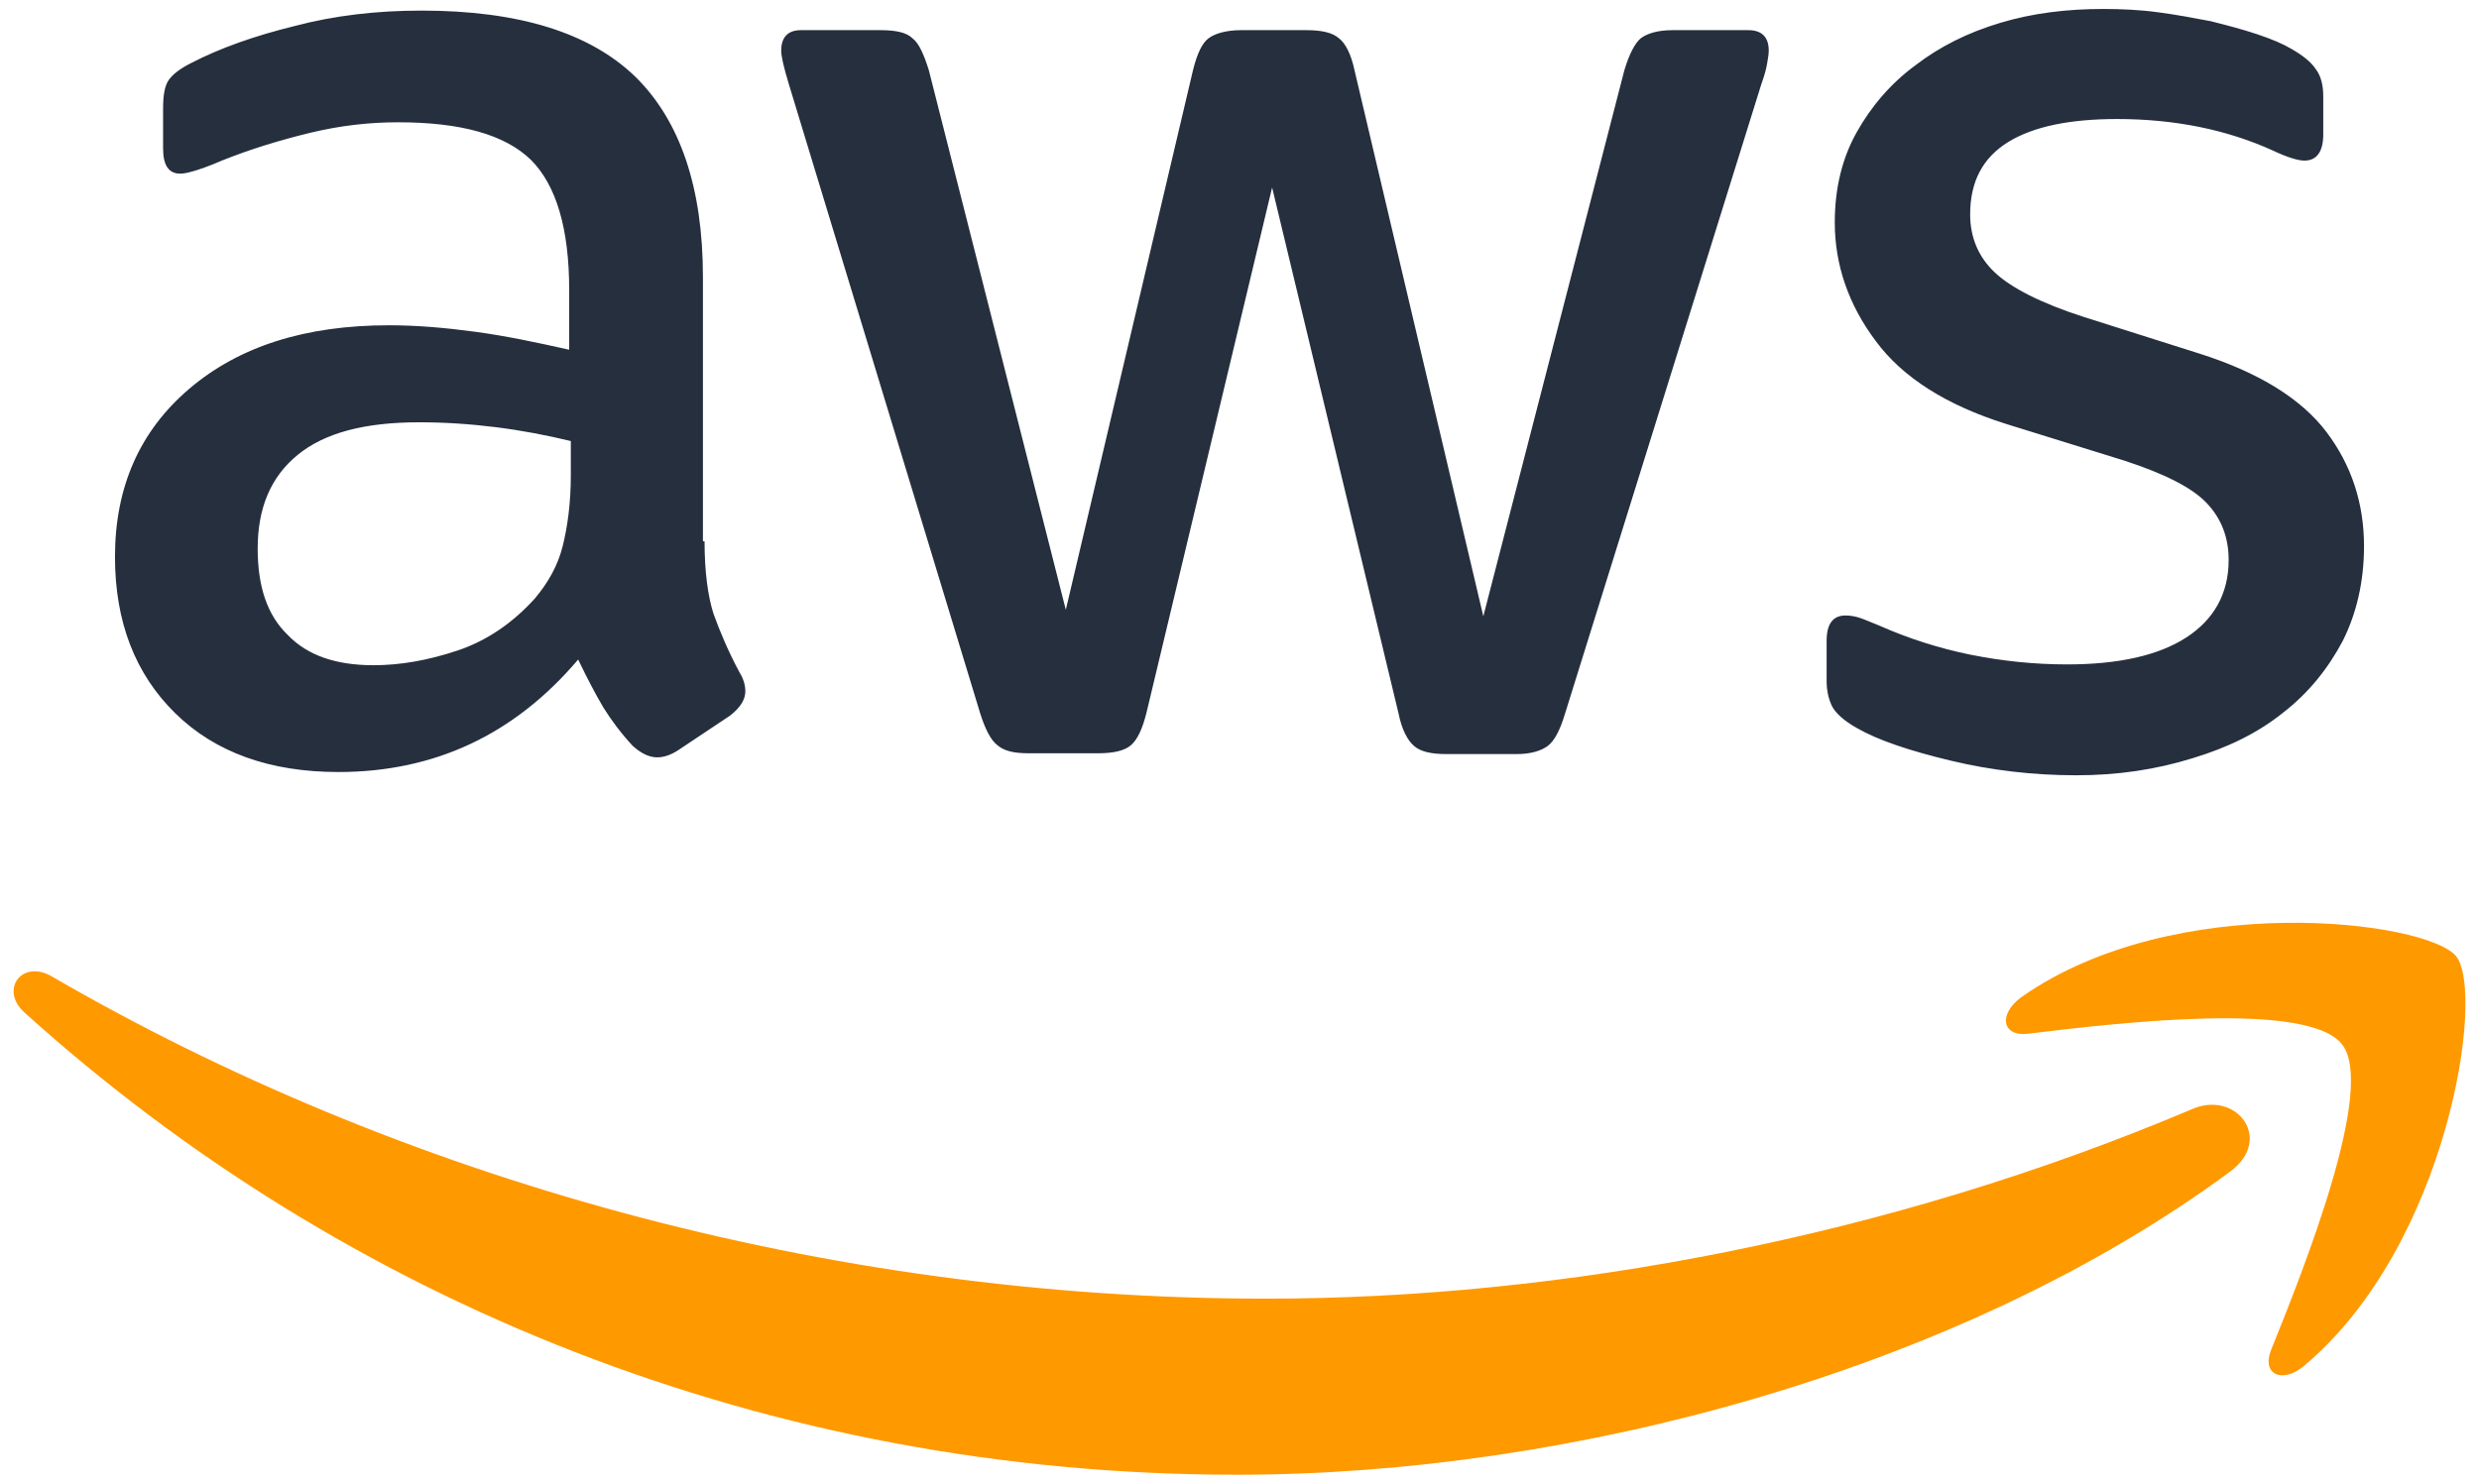
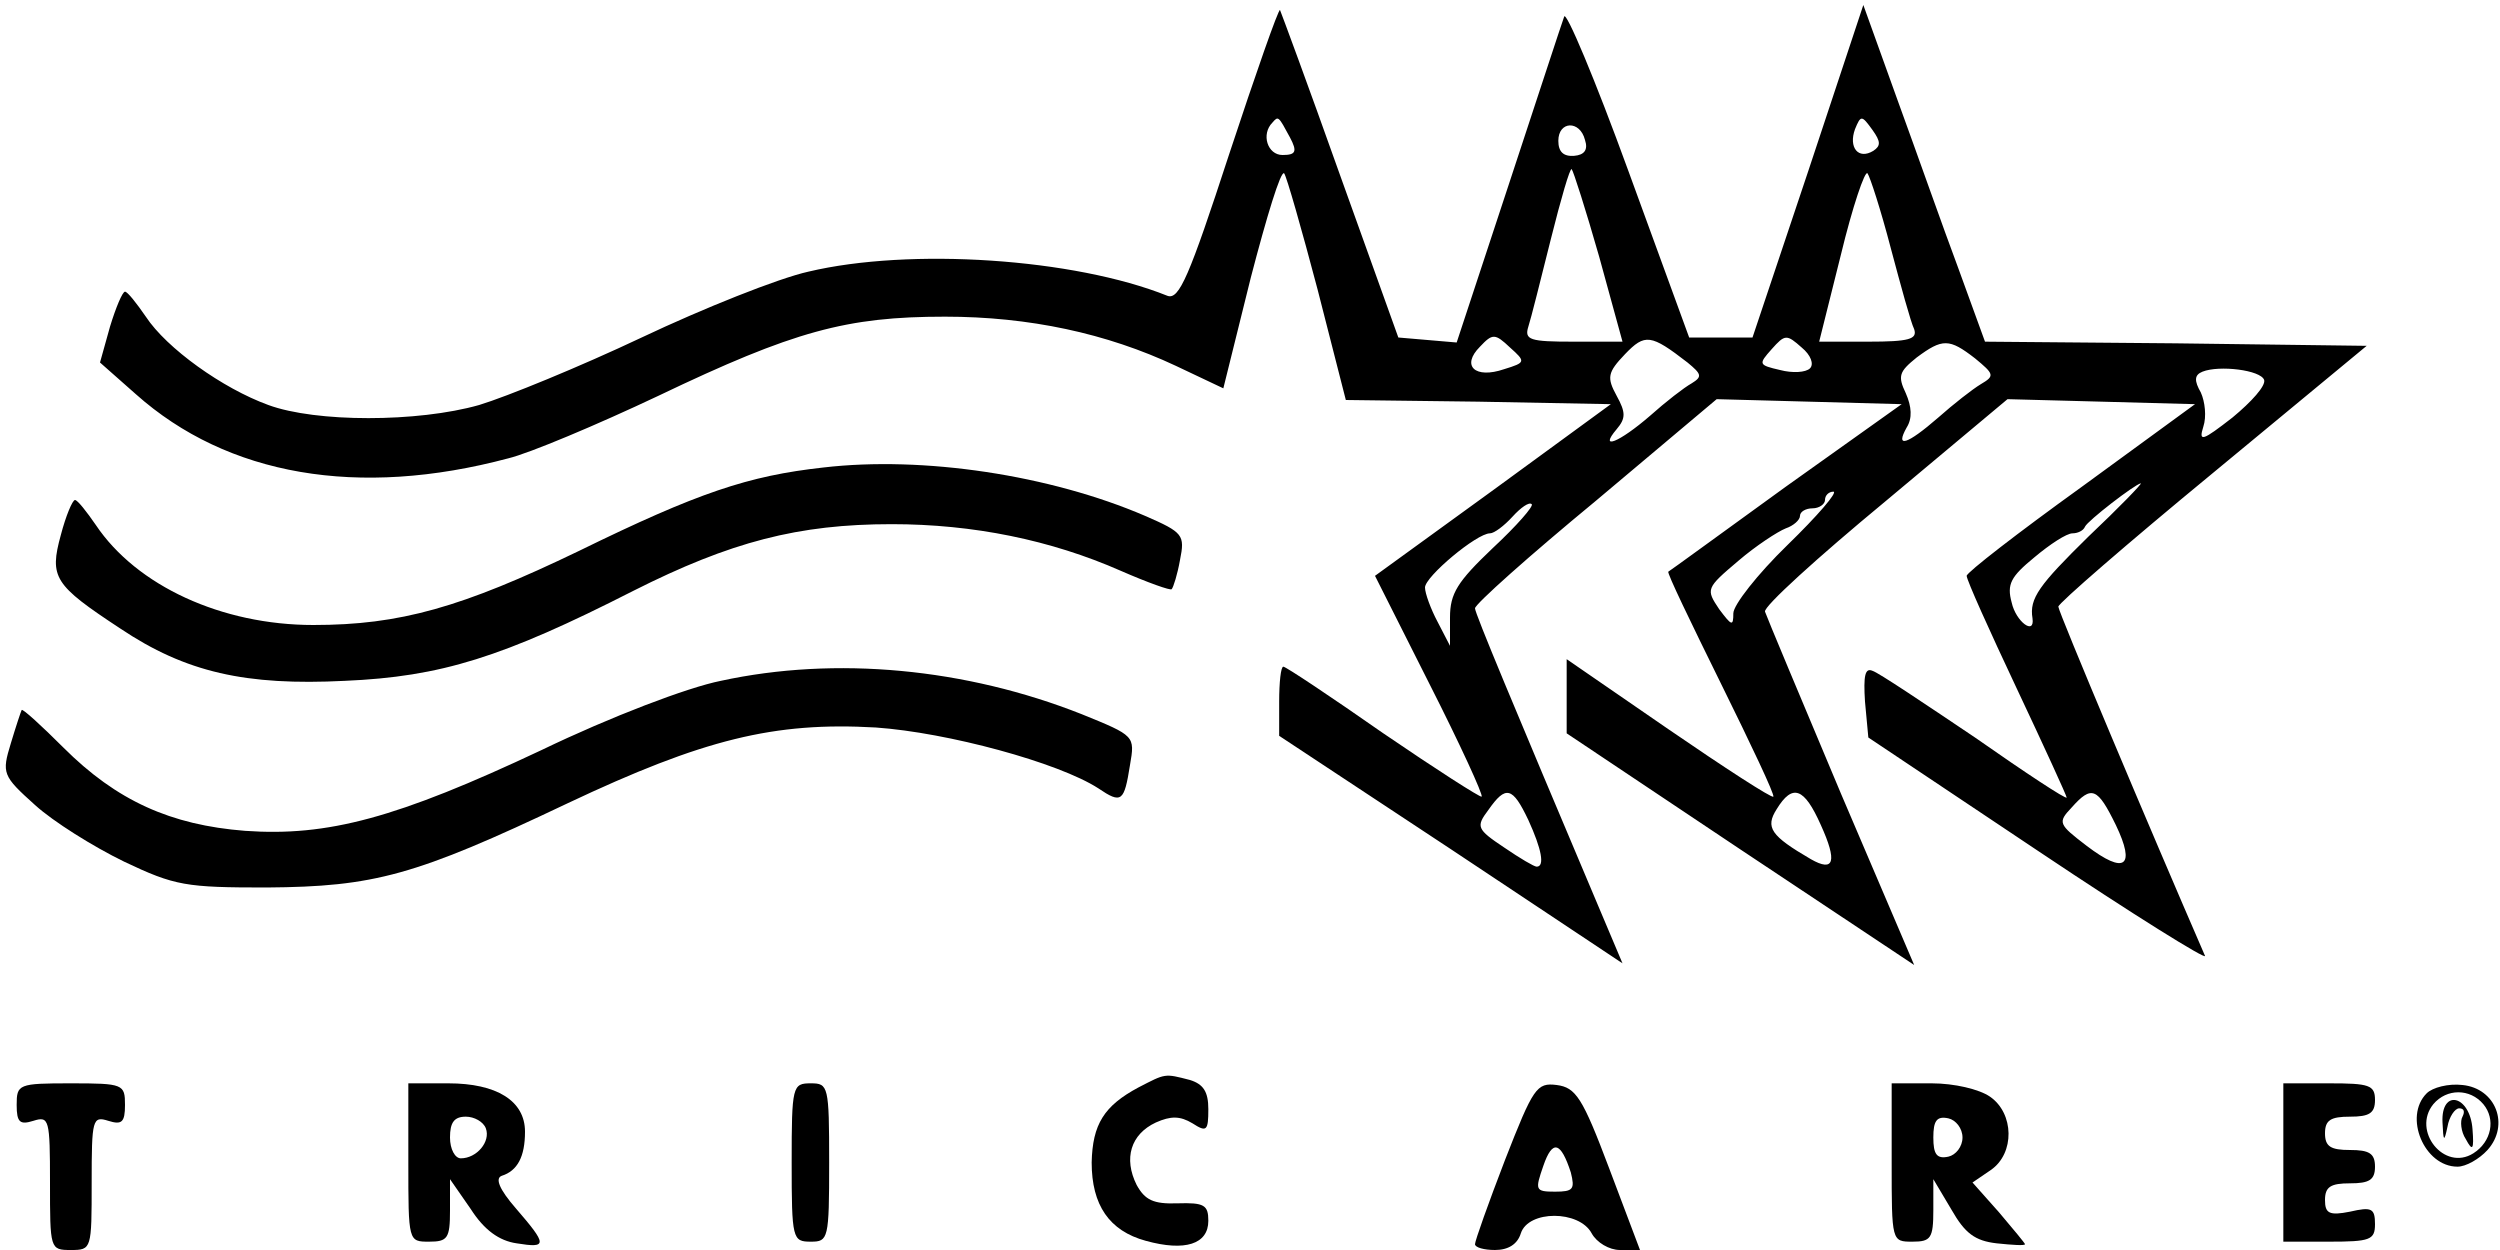
- <svg xmlns="http://www.w3.org/2000/svg" version="1.1" id="Layer_1" x="0px" y="0px" viewBox="0 0 304 182" style="enable-background:new 0 0 304 182;" xml:space="preserve">
-   <style type="text/css">
- 	.st0{fill:#252F3E;}
- 	.st1{fill-rule:evenodd;clip-rule:evenodd;fill:#FF9900;}
- </style>
-   <g>
-     <path class="st0" d="M86.4,66.4c0,3.7,0.4,6.7,1.1,8.9c0.8,2.2,1.8,4.6,3.2,7.2c0.5,0.8,0.7,1.6,0.7,2.3c0,1-0.6,2-1.9,3l-6.3,4.2   c-0.9,0.6-1.8,0.9-2.6,0.9c-1,0-2-0.5-3-1.4C76.2,90,75,88.4,74,86.8c-1-1.7-2-3.6-3.1-5.9c-7.8,9.2-17.6,13.8-29.4,13.8   c-8.4,0-15.1-2.4-20-7.2c-4.9-4.8-7.4-11.2-7.4-19.2c0-8.5,3-15.4,9.1-20.6c6.1-5.2,14.2-7.8,24.5-7.8c3.4,0,6.9,0.3,10.6,0.8   c3.7,0.5,7.5,1.3,11.5,2.2v-7.3c0-7.6-1.6-12.9-4.7-16c-3.2-3.1-8.6-4.6-16.3-4.6c-3.5,0-7.1,0.4-10.8,1.3c-3.7,0.9-7.3,2-10.8,3.4   c-1.6,0.7-2.8,1.1-3.5,1.3c-0.7,0.2-1.2,0.3-1.6,0.3c-1.4,0-2.1-1-2.1-3.1v-4.9c0-1.6,0.2-2.8,0.7-3.5c0.5-0.7,1.4-1.4,2.8-2.1   c3.5-1.8,7.7-3.3,12.6-4.5c4.9-1.3,10.1-1.9,15.6-1.9c11.9,0,20.6,2.7,26.2,8.1c5.5,5.4,8.3,13.6,8.3,24.6V66.4z M45.8,81.6   c3.3,0,6.7-0.6,10.3-1.8c3.6-1.2,6.8-3.4,9.5-6.4c1.6-1.9,2.8-4,3.4-6.4c0.6-2.4,1-5.3,1-8.7v-4.2c-2.9-0.7-6-1.3-9.2-1.7   c-3.2-0.4-6.3-0.6-9.4-0.6c-6.7,0-11.6,1.3-14.9,4c-3.3,2.7-4.9,6.5-4.9,11.5c0,4.7,1.2,8.2,3.7,10.6   C37.7,80.4,41.2,81.6,45.8,81.6z M126.1,92.4c-1.8,0-3-0.3-3.8-1c-0.8-0.6-1.5-2-2.1-3.9L96.7,10.2c-0.6-2-0.9-3.3-0.9-4   c0-1.6,0.8-2.5,2.4-2.5h9.8c1.9,0,3.2,0.3,3.9,1c0.8,0.6,1.4,2,2,3.9l16.8,66.2l15.6-66.2c0.5-2,1.1-3.3,1.9-3.9c0.8-0.6,2.2-1,4-1   h8c1.9,0,3.2,0.3,4,1c0.8,0.6,1.5,2,1.9,3.9l15.8,67l17.3-67c0.6-2,1.3-3.3,2-3.9c0.8-0.6,2.1-1,3.9-1h9.3c1.6,0,2.5,0.8,2.5,2.5   c0,0.5-0.1,1-0.2,1.6c-0.1,0.6-0.3,1.4-0.7,2.5l-24.1,77.3c-0.6,2-1.3,3.3-2.1,3.9c-0.8,0.6-2.1,1-3.8,1h-8.6c-1.9,0-3.2-0.3-4-1   c-0.8-0.7-1.5-2-1.9-4L156,23l-15.4,64.4c-0.5,2-1.1,3.3-1.9,4c-0.8,0.7-2.2,1-4,1H126.1z M254.6,95.1c-5.2,0-10.4-0.6-15.4-1.8   c-5-1.2-8.9-2.5-11.5-4c-1.6-0.9-2.7-1.9-3.1-2.8c-0.4-0.9-0.6-1.9-0.6-2.8v-5.1c0-2.1,0.8-3.1,2.3-3.1c0.6,0,1.2,0.1,1.8,0.3   c0.6,0.2,1.5,0.6,2.5,1c3.4,1.5,7.1,2.7,11,3.5c4,0.8,7.9,1.2,11.9,1.2c6.3,0,11.2-1.1,14.6-3.3c3.4-2.2,5.2-5.4,5.2-9.5   c0-2.8-0.9-5.1-2.7-7c-1.8-1.9-5.2-3.6-10.1-5.2L246,52c-7.3-2.3-12.7-5.7-16-10.2c-3.3-4.4-5-9.3-5-14.5c0-4.2,0.9-7.9,2.7-11.1   c1.8-3.2,4.2-6,7.2-8.2c3-2.3,6.4-4,10.4-5.2c4-1.2,8.2-1.7,12.6-1.7c2.2,0,4.5,0.1,6.7,0.4c2.3,0.3,4.4,0.7,6.5,1.1   c2,0.5,3.9,1,5.7,1.6c1.8,0.6,3.2,1.2,4.2,1.8c1.4,0.8,2.4,1.6,3,2.5c0.6,0.8,0.9,1.9,0.9,3.3v4.7c0,2.1-0.8,3.2-2.3,3.2   c-0.8,0-2.1-0.4-3.8-1.2c-5.7-2.6-12.1-3.9-19.2-3.9c-5.7,0-10.2,0.9-13.3,2.8c-3.1,1.9-4.7,4.8-4.7,8.9c0,2.8,1,5.2,3,7.1   c2,1.9,5.7,3.8,11,5.5l14.2,4.5c7.2,2.3,12.4,5.5,15.5,9.6c3.1,4.1,4.6,8.8,4.6,14c0,4.3-0.9,8.2-2.6,11.6   c-1.8,3.4-4.2,6.4-7.3,8.8c-3.1,2.5-6.8,4.3-11.1,5.6C264.4,94.4,259.7,95.1,254.6,95.1z" />
-     <g>
-       <path class="st1" d="M273.5,143.7c-32.9,24.3-80.7,37.2-121.8,37.2c-57.6,0-109.5-21.3-148.7-56.7c-3.1-2.8-0.3-6.6,3.4-4.4    c42.4,24.6,94.7,39.5,148.8,39.5c36.5,0,76.6-7.6,113.5-23.2C274.2,133.6,278.9,139.7,273.5,143.7z" />
-       <path class="st1" d="M287.2,128.1c-4.2-5.4-27.8-2.6-38.5-1.3c-3.2,0.4-3.7-2.4-0.8-4.5c18.8-13.2,49.7-9.4,53.3-5    c3.6,4.5-1,35.4-18.6,50.2c-2.7,2.3-5.3,1.1-4.1-1.9C282.5,155.7,291.4,133.4,287.2,128.1z" />
-     </g>
+ <svg xmlns="http://www.w3.org/2000/svg" version="1.0" width="300pt" height="150pt" viewBox="0 0 300 150" preserveAspectRatio="xMidYMid meet">
+   <g transform="translate(0,150) scale(0.1,-0.1)" fill="#000000" stroke="none">
+     <path d="M1475 1315 c-48 -147 -60 -175 -74 -170 -112 45 -309 58 -431 29 -36 -8 -126 -44 -200 -79 -74 -35 -162 -71 -195 -81 -74 -21 -196 -21 -253 0 -55 20 -122 68 -147 106 -11 16 -22 30 -25 30 -3 0 -11 -19 -18 -42 l-12 -43 43 -38 c110 -98 267 -125 447 -77 25 6 106 40 180 75 163 78 226 95 344 95 101 0 194 -20 277 -59 l57 -27 33 133 c19 73 36 129 40 125 3 -4 21 -67 40 -139 l34 -133 159 -2 159 -3 -141 -103 -142 -103 66 -131 c36 -71 64 -132 62 -134 -2 -1 -55 33 -118 76 -63 44 -117 80 -120 80 -3 0 -5 -19 -5 -42 l0 -41 206 -136 206 -137 -30 71 c-101 239 -147 349 -147 355 0 5 65 63 145 129 l145 122 111 -3 111 -3 -139 -99 c-76 -55 -139 -101 -141 -102 -2 -1 27 -61 63 -134 36 -73 65 -134 63 -136 -2 -2 -59 35 -126 81 l-122 84 0 -44 0 -45 208 -139 209 -139 -88 206 c-48 114 -89 212 -91 218 -2 6 63 65 144 132 l147 123 113 -3 112 -3 -137 -100 c-75 -54 -137 -102 -137 -106 0 -5 27 -65 60 -135 33 -70 60 -129 60 -131 0 -3 -50 30 -110 72 -61 41 -116 78 -123 80 -9 4 -11 -6 -9 -37 l4 -43 205 -137 c112 -75 202 -131 199 -125 -66 152 -176 413 -176 419 0 4 83 76 185 160 l185 153 -229 3 -229 2 -32 88 c-18 48 -50 139 -73 202 l-41 114 -66 -199 -67 -200 -38 0 -38 0 -73 200 c-40 110 -75 193 -77 185 -3 -8 -33 -100 -67 -203 l-62 -188 -35 3 -35 3 -70 195 c-38 107 -71 196 -72 198 -2 1 -29 -76 -61 -173z m73 20 c9 -17 7 -21 -9 -21 -18 0 -26 25 -12 39 7 8 7 8 21 -18z m700 -16 c-18 -11 -30 4 -22 26 7 17 8 17 21 -1 10 -14 10 -19 1 -25z m-346 13 c4 -12 -1 -18 -13 -19 -13 -1 -19 5 -19 18 0 24 26 25 32 1z m17 -140 l28 -102 -59 0 c-52 0 -59 2 -54 18 3 9 15 57 27 105 12 48 23 86 25 84 2 -2 17 -49 33 -105z m350 10 c12 -45 24 -89 28 -97 4 -12 -6 -15 -55 -15 l-59 0 26 104 c14 58 29 102 32 98 3 -4 16 -44 28 -90z m-464 -145 c-35 -12 -52 4 -29 27 15 16 18 16 36 -1 19 -17 19 -18 -7 -26z m220 8 c17 -14 18 -17 5 -25 -9 -5 -31 -22 -50 -39 -37 -32 -62 -42 -40 -16 11 13 11 20 0 40 -12 22 -11 28 10 50 24 25 31 24 75 -10z m147 -7 c-5 -5 -21 -6 -36 -2 -26 6 -26 7 -10 25 16 18 18 18 36 2 11 -9 15 -20 10 -25z m198 12 c23 -19 24 -21 7 -31 -10 -6 -33 -24 -51 -40 -38 -33 -52 -37 -38 -12 7 11 6 25 -1 41 -10 21 -8 26 13 43 31 23 39 23 70 -1z m347 -26 c2 -7 -15 -26 -38 -45 -36 -28 -41 -30 -35 -11 4 12 2 30 -3 41 -8 14 -8 21 2 25 20 8 70 2 74 -10z m-211 -188 c-59 -58 -71 -74 -67 -98 3 -21 -20 -4 -25 19 -6 22 -1 31 27 54 19 16 39 29 46 29 6 0 13 3 15 8 3 7 60 51 67 52 2 0 -26 -29 -63 -64z m-361 -10 c-36 -35 -65 -72 -65 -82 0 -16 -2 -15 -17 5 -16 24 -16 25 23 58 21 18 47 35 57 39 9 3 17 10 17 15 0 5 7 9 15 9 8 0 15 5 15 10 0 6 5 10 10 10 6 0 -19 -29 -55 -64z m-354 -4 c-42 -40 -51 -54 -51 -83 l0 -34 -15 29 c-8 15 -15 34 -15 41 0 13 62 65 78 65 5 0 17 9 27 20 10 11 20 18 23 15 3 -2 -18 -26 -47 -53z m43 -326 c16 -35 20 -56 10 -56 -3 0 -20 10 -39 23 -33 22 -34 25 -19 45 21 30 29 28 48 -12z m351 -6 c20 -44 16 -57 -12 -41 -48 28 -55 38 -41 60 19 31 33 26 53 -19z m354 0 c24 -50 11 -60 -35 -25 -34 26 -35 28 -18 46 24 27 31 24 53 -21z" />
+     <path d="M988 939 c-90 -10 -150 -30 -293 -100 -141 -68 -215 -89 -319 -89 -110 0 -212 47 -261 120 -11 16 -22 30 -25 30 -3 0 -11 -19 -17 -42 -14 -51 -8 -60 71 -112 79 -53 151 -69 270 -63 115 5 189 28 346 108 117 59 198 80 310 80 98 0 191 -19 275 -56 32 -14 60 -24 61 -22 2 2 7 18 10 35 6 30 4 33 -42 53 -114 49 -266 72 -386 58z" />
+     <path d="M865 683 c-40 -8 -132 -43 -215 -83 -174 -82 -257 -104 -356 -97 -89 7 -154 36 -218 100 -26 26 -49 47 -50 45 -1 -2 -7 -20 -13 -40 -11 -36 -10 -39 29 -74 22 -20 70 -50 107 -68 61 -29 74 -31 171 -31 129 1 178 14 361 101 163 77 248 98 370 91 86 -6 219 -42 267 -73 28 -19 31 -16 38 28 6 35 6 35 -58 61 -139 55 -295 70 -433 40z" />
+     <path d="M1366 195 c-41 -22 -55 -44 -56 -90 0 -51 21 -82 65 -94 47 -13 75 -4 75 24 0 19 -5 22 -37 21 -29 -1 -39 4 -49 22 -16 32 -7 61 23 75 18 8 29 8 44 -1 17 -11 19 -9 19 17 0 21 -6 30 -22 35 -31 8 -29 8 -62 -9z" />
+     <path d="M20 174 c0 -21 4 -24 20 -19 19 6 20 2 20 -74 0 -80 0 -81 25 -81 25 0 25 1 25 81 0 76 1 80 20 74 16 -5 20 -2 20 19 0 25 -2 26 -65 26 -63 0 -65 -1 -65 -26z" />
+     <path d="M490 105 c0 -95 0 -95 25 -95 22 0 25 4 25 37 l0 38 25 -36 c16 -25 34 -38 55 -41 37 -6 37 -2 -1 42 -20 23 -25 36 -17 39 19 6 28 23 28 53 0 37 -34 58 -92 58 l-48 0 0 -95z m93 41 c6 -16 -11 -36 -30 -36 -7 0 -13 11 -13 25 0 18 5 25 19 25 10 0 21 -6 24 -14z" />
+     <path d="M950 105 c0 -92 1 -95 23 -95 21 0 22 3 22 95 0 92 -1 95 -22 95 -22 0 -23 -3 -23 -95z" />
+     <path d="M1806 108 c-20 -52 -36 -97 -36 -101 0 -4 11 -7 24 -7 16 0 27 7 31 20 9 28 70 28 85 0 6 -11 21 -20 34 -20 l24 0 -37 98 c-32 85 -40 97 -63 100 -24 3 -28 -3 -62 -90z m79 -15 c5 -20 3 -23 -19 -23 -24 0 -24 2 -14 31 11 32 21 29 33 -8z" />
+     <path d="M2270 105 c0 -95 0 -95 25 -95 22 0 25 4 25 38 l0 37 22 -37 c16 -28 28 -37 54 -40 19 -2 34 -3 34 -1 0 1 -14 18 -31 38 l-32 36 22 15 c29 20 28 68 -1 88 -13 9 -43 16 -70 16 l-48 0 0 -95z m85 30 c0 -11 -8 -21 -17 -23 -14 -3 -18 3 -18 23 0 20 4 26 18 23 9 -2 17 -12 17 -23z" />
+     <path d="M2740 105 l0 -95 55 0 c49 0 55 2 55 21 0 19 -4 21 -30 15 -25 -5 -30 -2 -30 14 0 16 7 20 30 20 23 0 30 4 30 20 0 16 -7 20 -30 20 -23 0 -30 4 -30 20 0 16 7 20 30 20 23 0 30 4 30 20 0 18 -7 20 -55 20 l-55 0 0 -95z" />
+     <path d="M2912 188 c-28 -28 -3 -88 37 -88 10 0 26 9 36 20 27 30 10 74 -30 78 -17 2 -36 -3 -43 -10z m68 -13 c15 -18 10 -45 -12 -59 -35 -22 -74 27 -48 59 16 19 44 19 60 0z" />
+     <path d="M2931 153 c1 -23 2 -24 6 -5 2 12 9 22 14 22 6 0 7 -4 4 -10 -3 -5 -2 -18 4 -27 8 -15 10 -13 8 12 -3 41 -38 49 -36 8z" />
  </g>
</svg>
